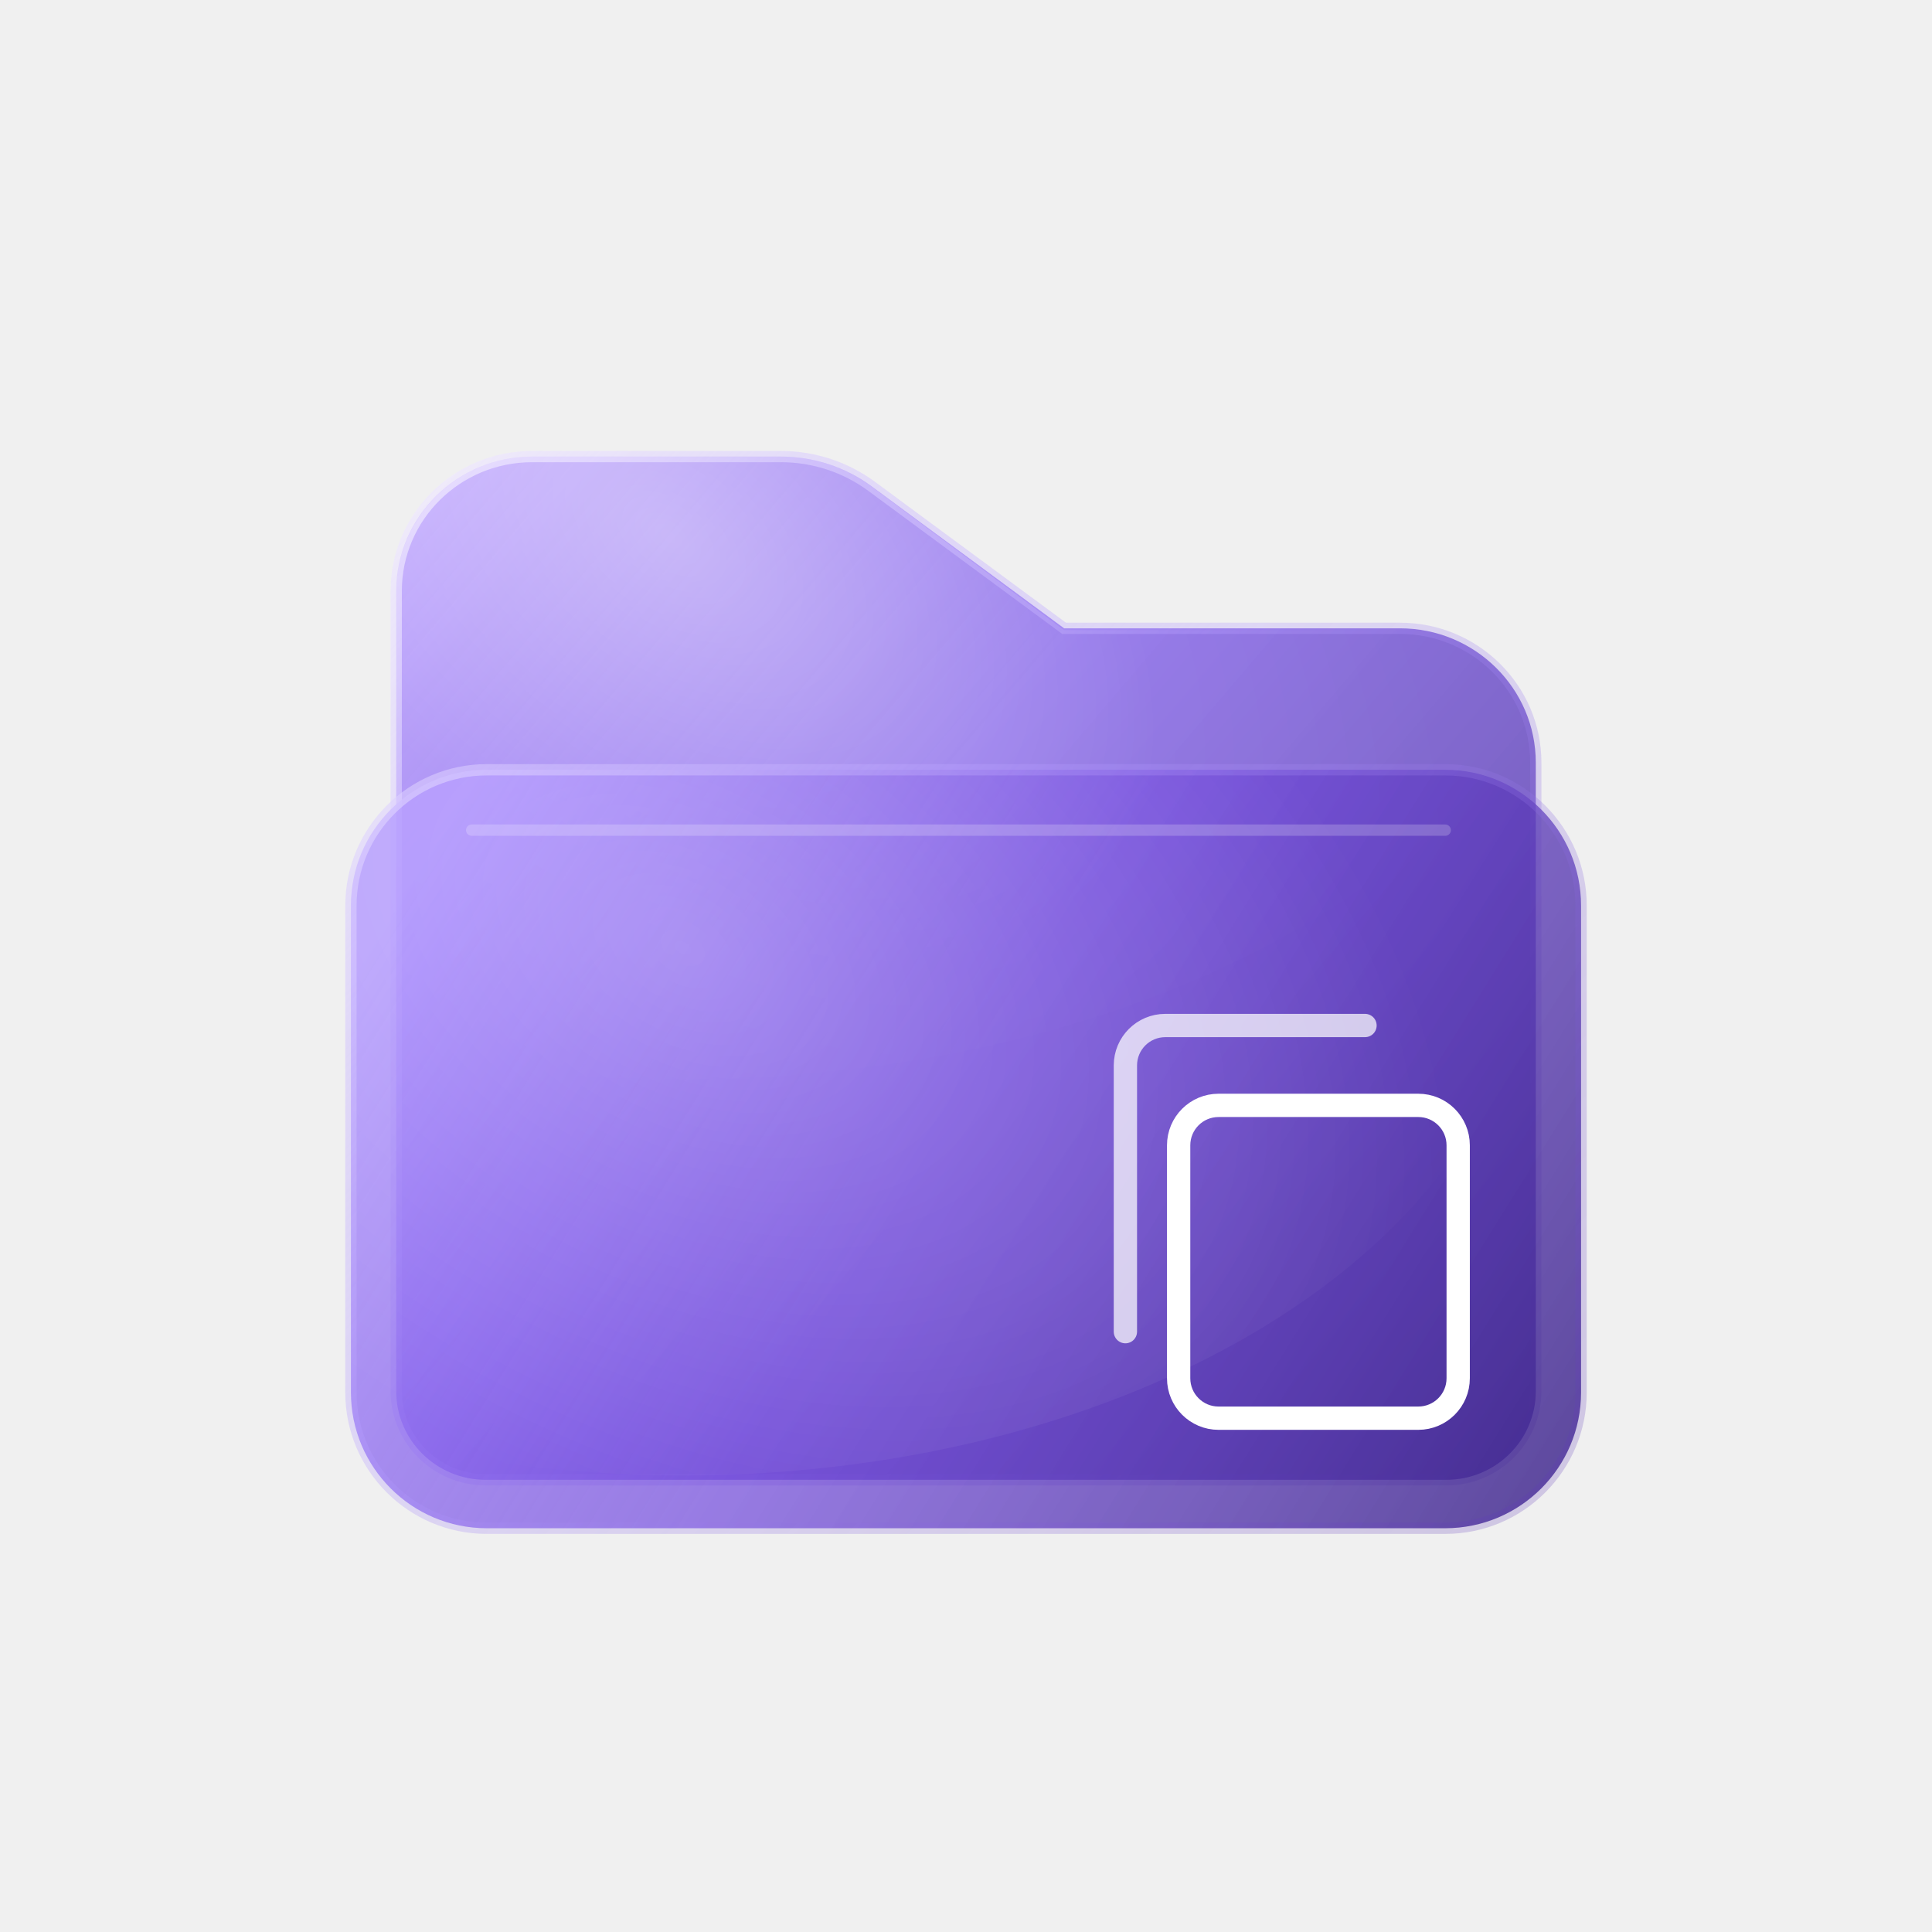
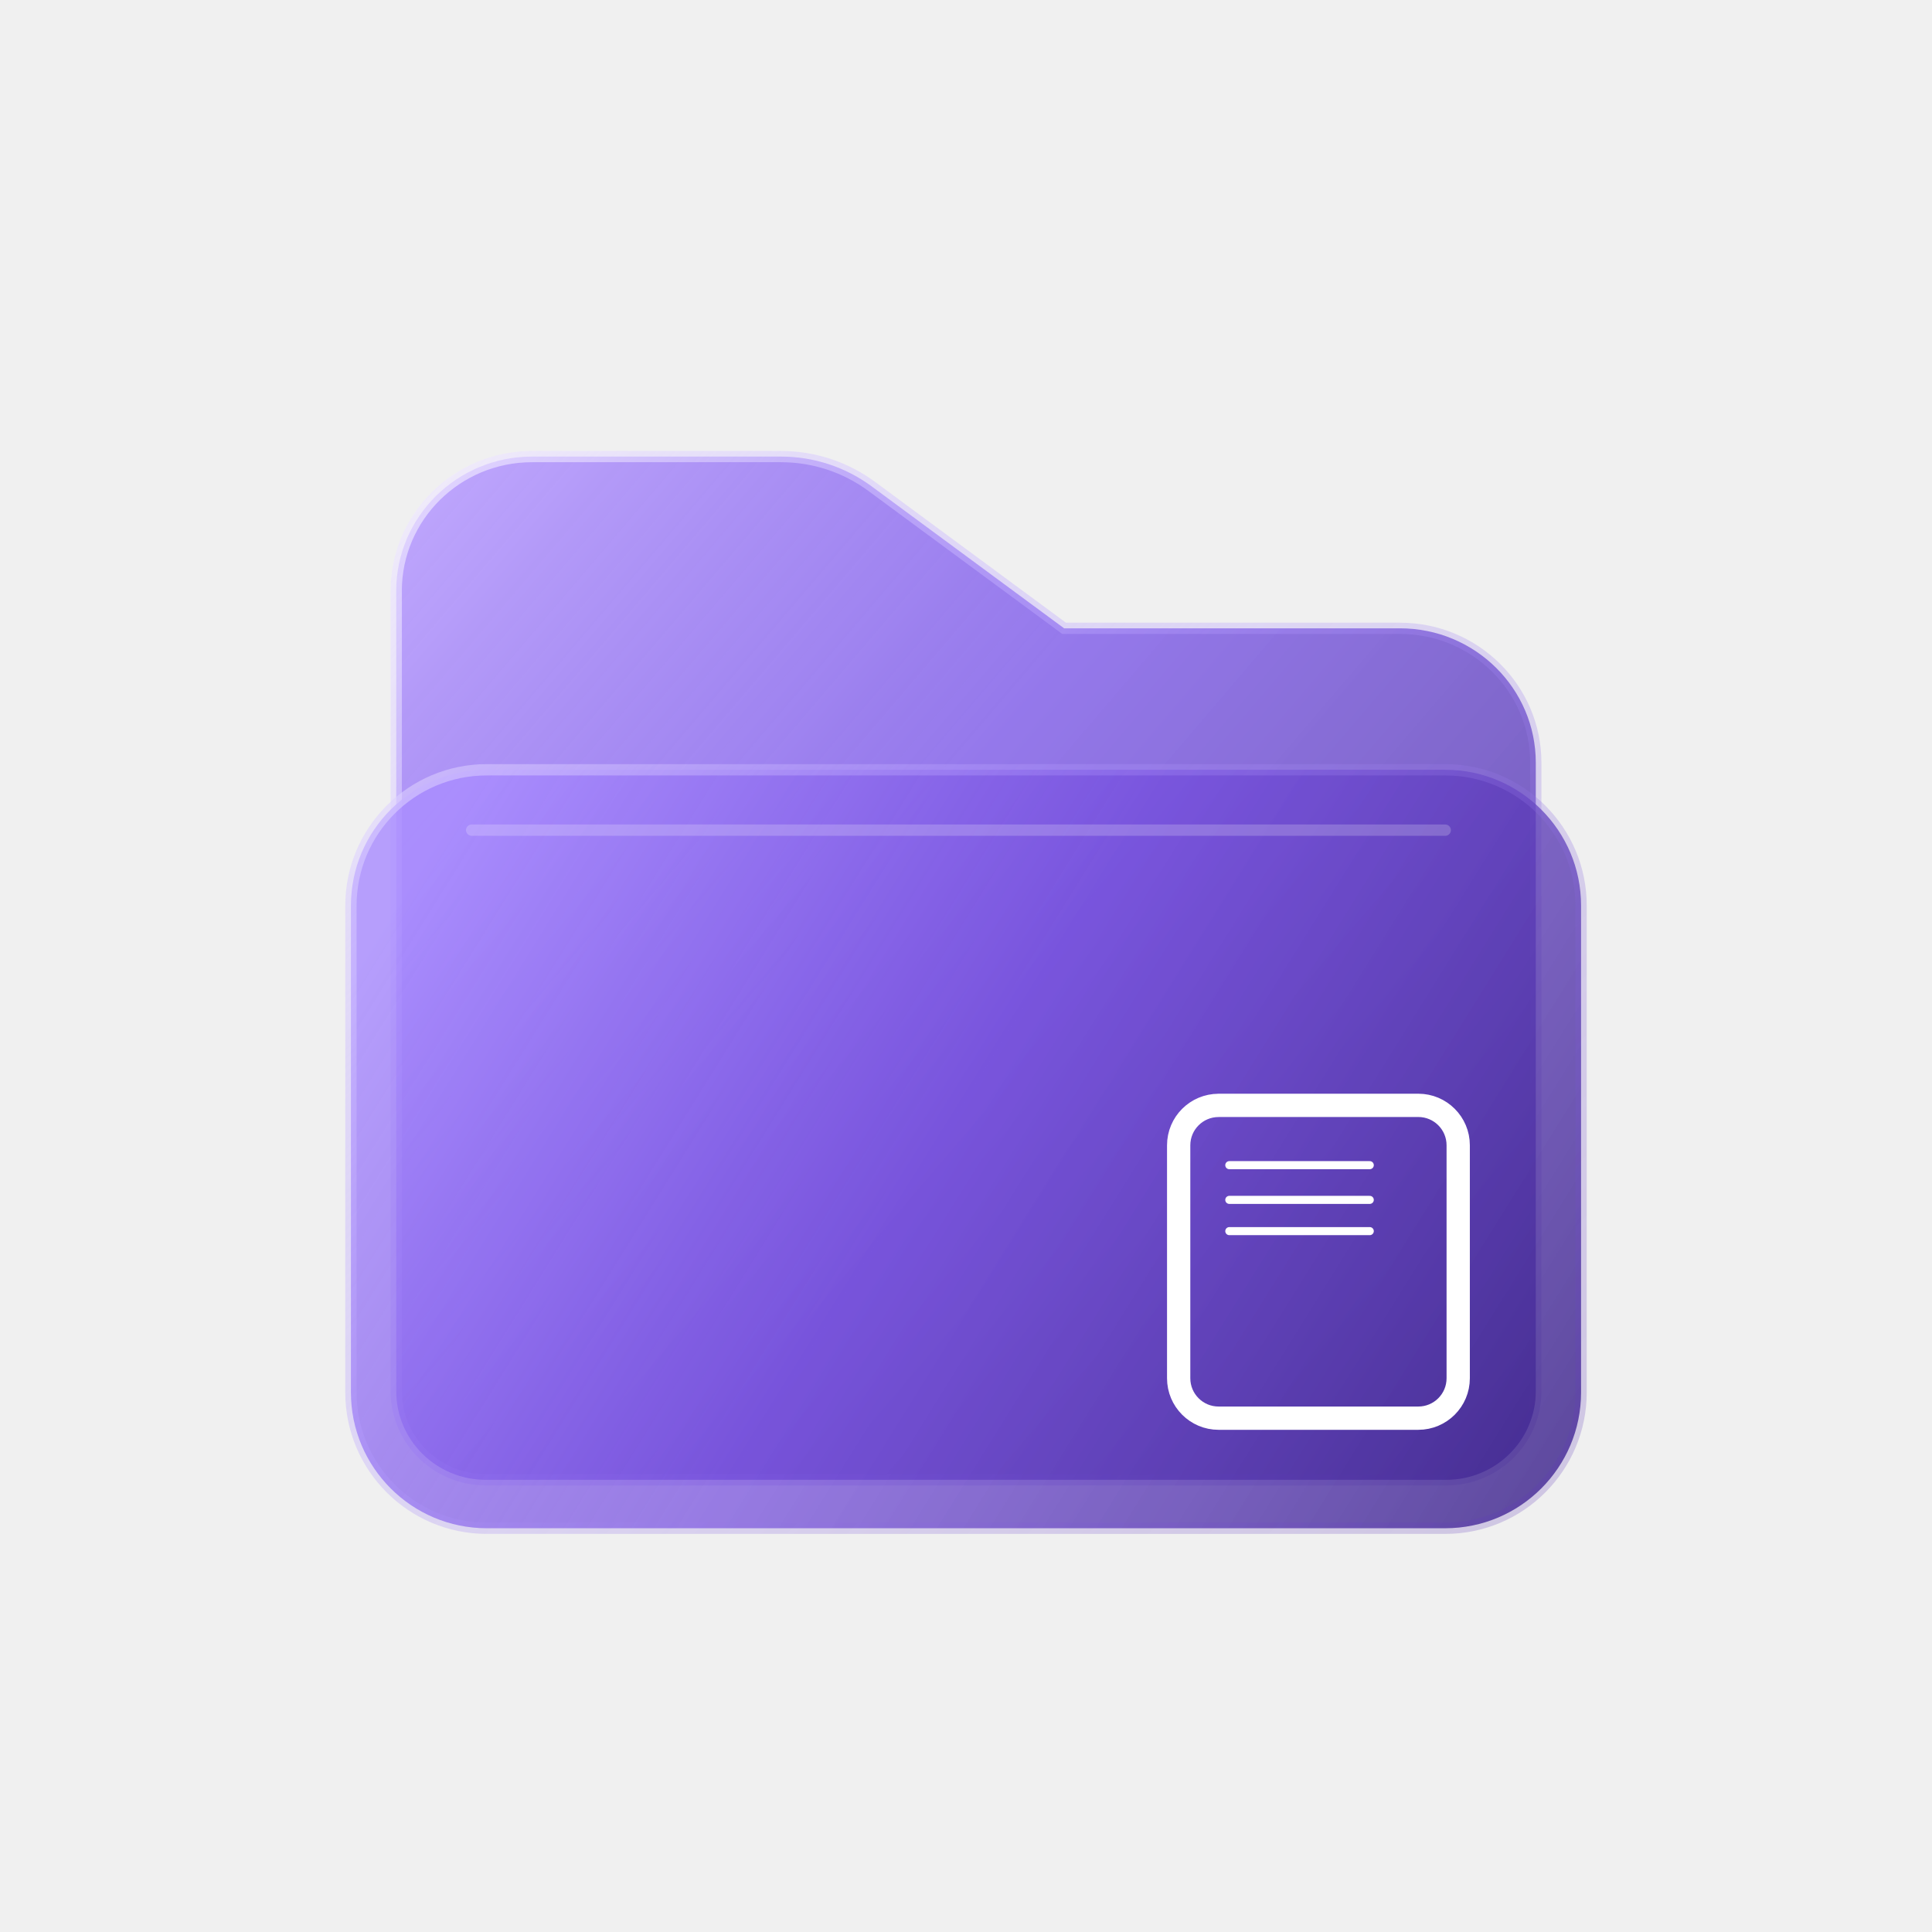
- <svg xmlns="http://www.w3.org/2000/svg" id="uuid-1b3bf12e-0bb5-44a6-be1b-5a80d1239e26" data-name="Layer 1" viewBox="0 0 512 512">
+ <svg xmlns="http://www.w3.org/2000/svg" id="uuid-eb0381a1-35c2-4dc1-bc85-9a7809c779bc" version="1.1" viewBox="0 0 512 512">
  <defs>
-     <linearGradient id="uuid-6da8c8d0-53f6-4a9f-9c5e-2dcb07ac87c4" x1="93.268" y1="368.19" x2="387.493" y2="117.202" gradientTransform="translate(0 512) scale(1 -1)" gradientUnits="userSpaceOnUse">
+     <linearGradient id="linear-gradient" x1="93.27" y1="-73.39" x2="387.49" y2="177.6" gradientTransform="translate(0 217.2)" gradientUnits="userSpaceOnUse">
      <stop offset="0" stop-color="#b79bff" stop-opacity=".86" />
      <stop offset=".42" stop-color="#754fea" stop-opacity=".74" />
      <stop offset="1" stop-color="#3f258f" stop-opacity=".78" />
    </linearGradient>
-     <linearGradient id="uuid-5ecbb1dc-1d70-41f6-bdca-2b44841330c9" x1="101.574" y1="383.511" x2="409.94" y2="75.146" gradientTransform="translate(0 512) scale(1 -1)" gradientUnits="userSpaceOnUse">
+     <linearGradient id="linear-gradient1" x1="101.57" y1="-88.71" x2="409.94" y2="219.66" gradientTransform="translate(0 217.2)" gradientUnits="userSpaceOnUse">
      <stop offset="0" stop-color="#f2ecff" stop-opacity=".72" />
      <stop offset=".44" stop-color="#b39aff" stop-opacity=".3" />
      <stop offset="1" stop-color="#5b35b5" stop-opacity=".22" />
    </linearGradient>
-     <clipPath id="uuid-5633b6dc-a61e-494a-85b3-3cebc254d4d9">
-       <path d="M105,157c0-19.88,16.12-36,36-36h66c8.63,0,17.05,2.79,23.98,7.96l51.02,38.04h89c19.88,0,36,16.12,36,36v144H105v-190Z" fill="none" />
-     </clipPath>
-     <radialGradient id="uuid-6091ef45-cad0-4f0b-8cbb-3fbccfd22936" cx="204.786" cy="306.321" fx="204.786" fy="306.321" r="1" gradientTransform="translate(-64655.274 6805.557) rotate(36) scale(237 -142)" gradientUnits="userSpaceOnUse">
-       <stop offset="0" stop-color="#fff" stop-opacity=".34" />
-       <stop offset=".62" stop-color="#fff" stop-opacity=".04" />
-       <stop offset="1" stop-color="#fff" stop-opacity="0" />
-     </radialGradient>
-     <linearGradient id="uuid-1d74a105-8c67-4a01-8a91-1f83131cedab" x1="118.527" y1="293.06" x2="404.527" y2="115.06" gradientTransform="translate(0 512) scale(1 -1)" gradientUnits="userSpaceOnUse">
+     <linearGradient id="linear-gradient2" x1="118.53" y1="1.74" x2="404.53" y2="179.74" gradientTransform="translate(0 217.2)" gradientUnits="userSpaceOnUse">
      <stop offset="0" stop-color="#a98cff" stop-opacity=".82" />
      <stop offset=".46" stop-color="#7149dd" stop-opacity=".7" />
      <stop offset="1" stop-color="#40278f" stop-opacity=".82" />
    </linearGradient>
-     <linearGradient id="uuid-7d17bbd7-3bc2-478b-b62e-458e34088f5d" x1="91.25" y1="372.25" x2="382.25" y2="81.25" gradientTransform="translate(0 512) scale(1 -1)" gradientUnits="userSpaceOnUse">
+     <linearGradient id="linear-gradient3" x1="91.25" y1="-77.45" x2="382.25" y2="213.55" gradientTransform="translate(0 217.2)" gradientUnits="userSpaceOnUse">
      <stop offset="0" stop-color="#f2ecff" stop-opacity=".72" />
      <stop offset=".44" stop-color="#b39aff" stop-opacity=".3" />
      <stop offset="1" stop-color="#5b35b5" stop-opacity=".22" />
    </linearGradient>
-     <clipPath id="uuid-d4e0750d-1cfc-44f2-adf8-9dfe0c8ec606">
-       <rect x="93" y="204" width="326" height="201" rx="36" ry="36" fill="none" />
-     </clipPath>
-     <radialGradient id="uuid-1c2877b4-959b-47ee-aec2-b431e3b6be06" cx="204.732" cy="306.489" fx="204.732" fy="306.489" r="1" gradientTransform="translate(-61684.19 14567.4) rotate(31) scale(223 -144)" gradientUnits="userSpaceOnUse">
-       <stop offset="0" stop-color="#fff" stop-opacity=".22" />
-       <stop offset="1" stop-color="#fff" stop-opacity="0" />
-     </radialGradient>
  </defs>
-   <g>
-     <path d="M105,156.617c0-19.671,16.118-35.617,36-35.617h66c8.63,0,17.05,2.76,23.98,7.875l51.02,37.635h89c19.882,0,36,15.946,36,35.617v166.562c0,12.969-10.626,23.482-23.734,23.482h-254.531c-13.108,0-23.734-10.513-23.734-23.482v-212.073Z" fill="url(#uuid-6da8c8d0-53f6-4a9f-9c5e-2dcb07ac87c4)" stroke="url(#uuid-5ecbb1dc-1d70-41f6-bdca-2b44841330c9)" stroke-width="2.984" />
-     <g clip-path="url(#uuid-5633b6dc-a61e-494a-85b3-3cebc254d4d9)">
-       <ellipse cx="180" cy="141" rx="238" ry="145" fill="url(#uuid-6091ef45-cad0-4f0b-8cbb-3fbccfd22936)" />
+   <g id="uuid-a53ac4c5-4cf3-40b1-9c95-53810ca78bc1">
+     <path d="M105,156.62c0-19.67,16.12-35.62,36-35.62h66c8.63,0,17.05,2.76,23.98,7.88l51.02,37.63h89c19.88,0,36,15.95,36,35.62v166.56c0,12.97-10.63,23.48-23.73,23.48h-254.53c-13.11,0-23.73-10.51-23.73-23.48v-212.07h0Z" fill="url(#linear-gradient)" stroke="url(#linear-gradient1)" stroke-width="2.98" />
+     <path d="M93,240c0-19.88,16.12-36,36-36h254c19.88,0,36,16.12,36,36v129c0,19.88-16.12,36-36,36h-254c-19.88,0-36-16.12-36-36v-129Z" fill="url(#linear-gradient2)" stroke="url(#linear-gradient3)" stroke-width="3" />
+     <path d="M125,220h258" fill="none" stroke="#ffffff" stroke-opacity="0.2" stroke-linecap="round" stroke-width="3" />
+     <g>
+       <path d="M322.94,292.93h52.92c5.85,0,10.58,4.74,10.58,10.58v61.74c0,5.85-4.74,10.58-10.58,10.58h-52.92c-5.85,0-10.58-4.74-10.58-10.58v-61.73c0-5.85,4.74-10.58,10.58-10.58h0Z" fill="none" stroke="#ffffff" stroke-linecap="round" stroke-linejoin="round" stroke-width="6.17" />
+       <path d="M363,308.78h-37.22M363,317.98h-37.22M363,326.26h-37.22" fill="none" stroke="#ffffff" stroke-linecap="round" stroke-linejoin="round" stroke-width="2.14" />
    </g>
-     <path d="M93,240c0-19.88,16.12-36,36-36h254c19.88,0,36,16.12,36,36v129c0,19.88-16.12,36-36,36h-254c-19.88,0-36-16.12-36-36v-129Z" fill="url(#uuid-1d74a105-8c67-4a01-8a91-1f83131cedab)" stroke="url(#uuid-7d17bbd7-3bc2-478b-b62e-458e34088f5d)" stroke-width="3" />
-     <g clip-path="url(#uuid-d4e0750d-1cfc-44f2-adf8-9dfe0c8ec606)">
-       <ellipse cx="181" cy="247" rx="224" ry="144" fill="url(#uuid-1c2877b4-959b-47ee-aec2-b431e3b6be06)" />
-     </g>
-     <path d="M125,220h258" fill="none" stroke="rgba(255, 255, 255, .2)" stroke-linecap="round" stroke-width="3" />
-   </g>
-   <g>
-     <path d="M322.936,292.934h52.916c5.847,0,10.583,4.736,10.583,10.583v61.735c0,5.847-4.736,10.583-10.583,10.583h-52.916c-5.847,0-10.583-4.736-10.583-10.583v-61.735c0-5.847,4.736-10.583,10.583-10.583Z" fill="none" stroke="#fff" stroke-linecap="round" stroke-linejoin="round" stroke-width="6.174" />
-     <path d="M298.242,352.905v-70.554c0-5.847,4.736-10.583,10.583-10.583h52.916" fill="none" stroke="rgba(255, 255, 255, .72)" stroke-linecap="round" stroke-linejoin="round" stroke-width="6.174" />
  </g>
</svg>
